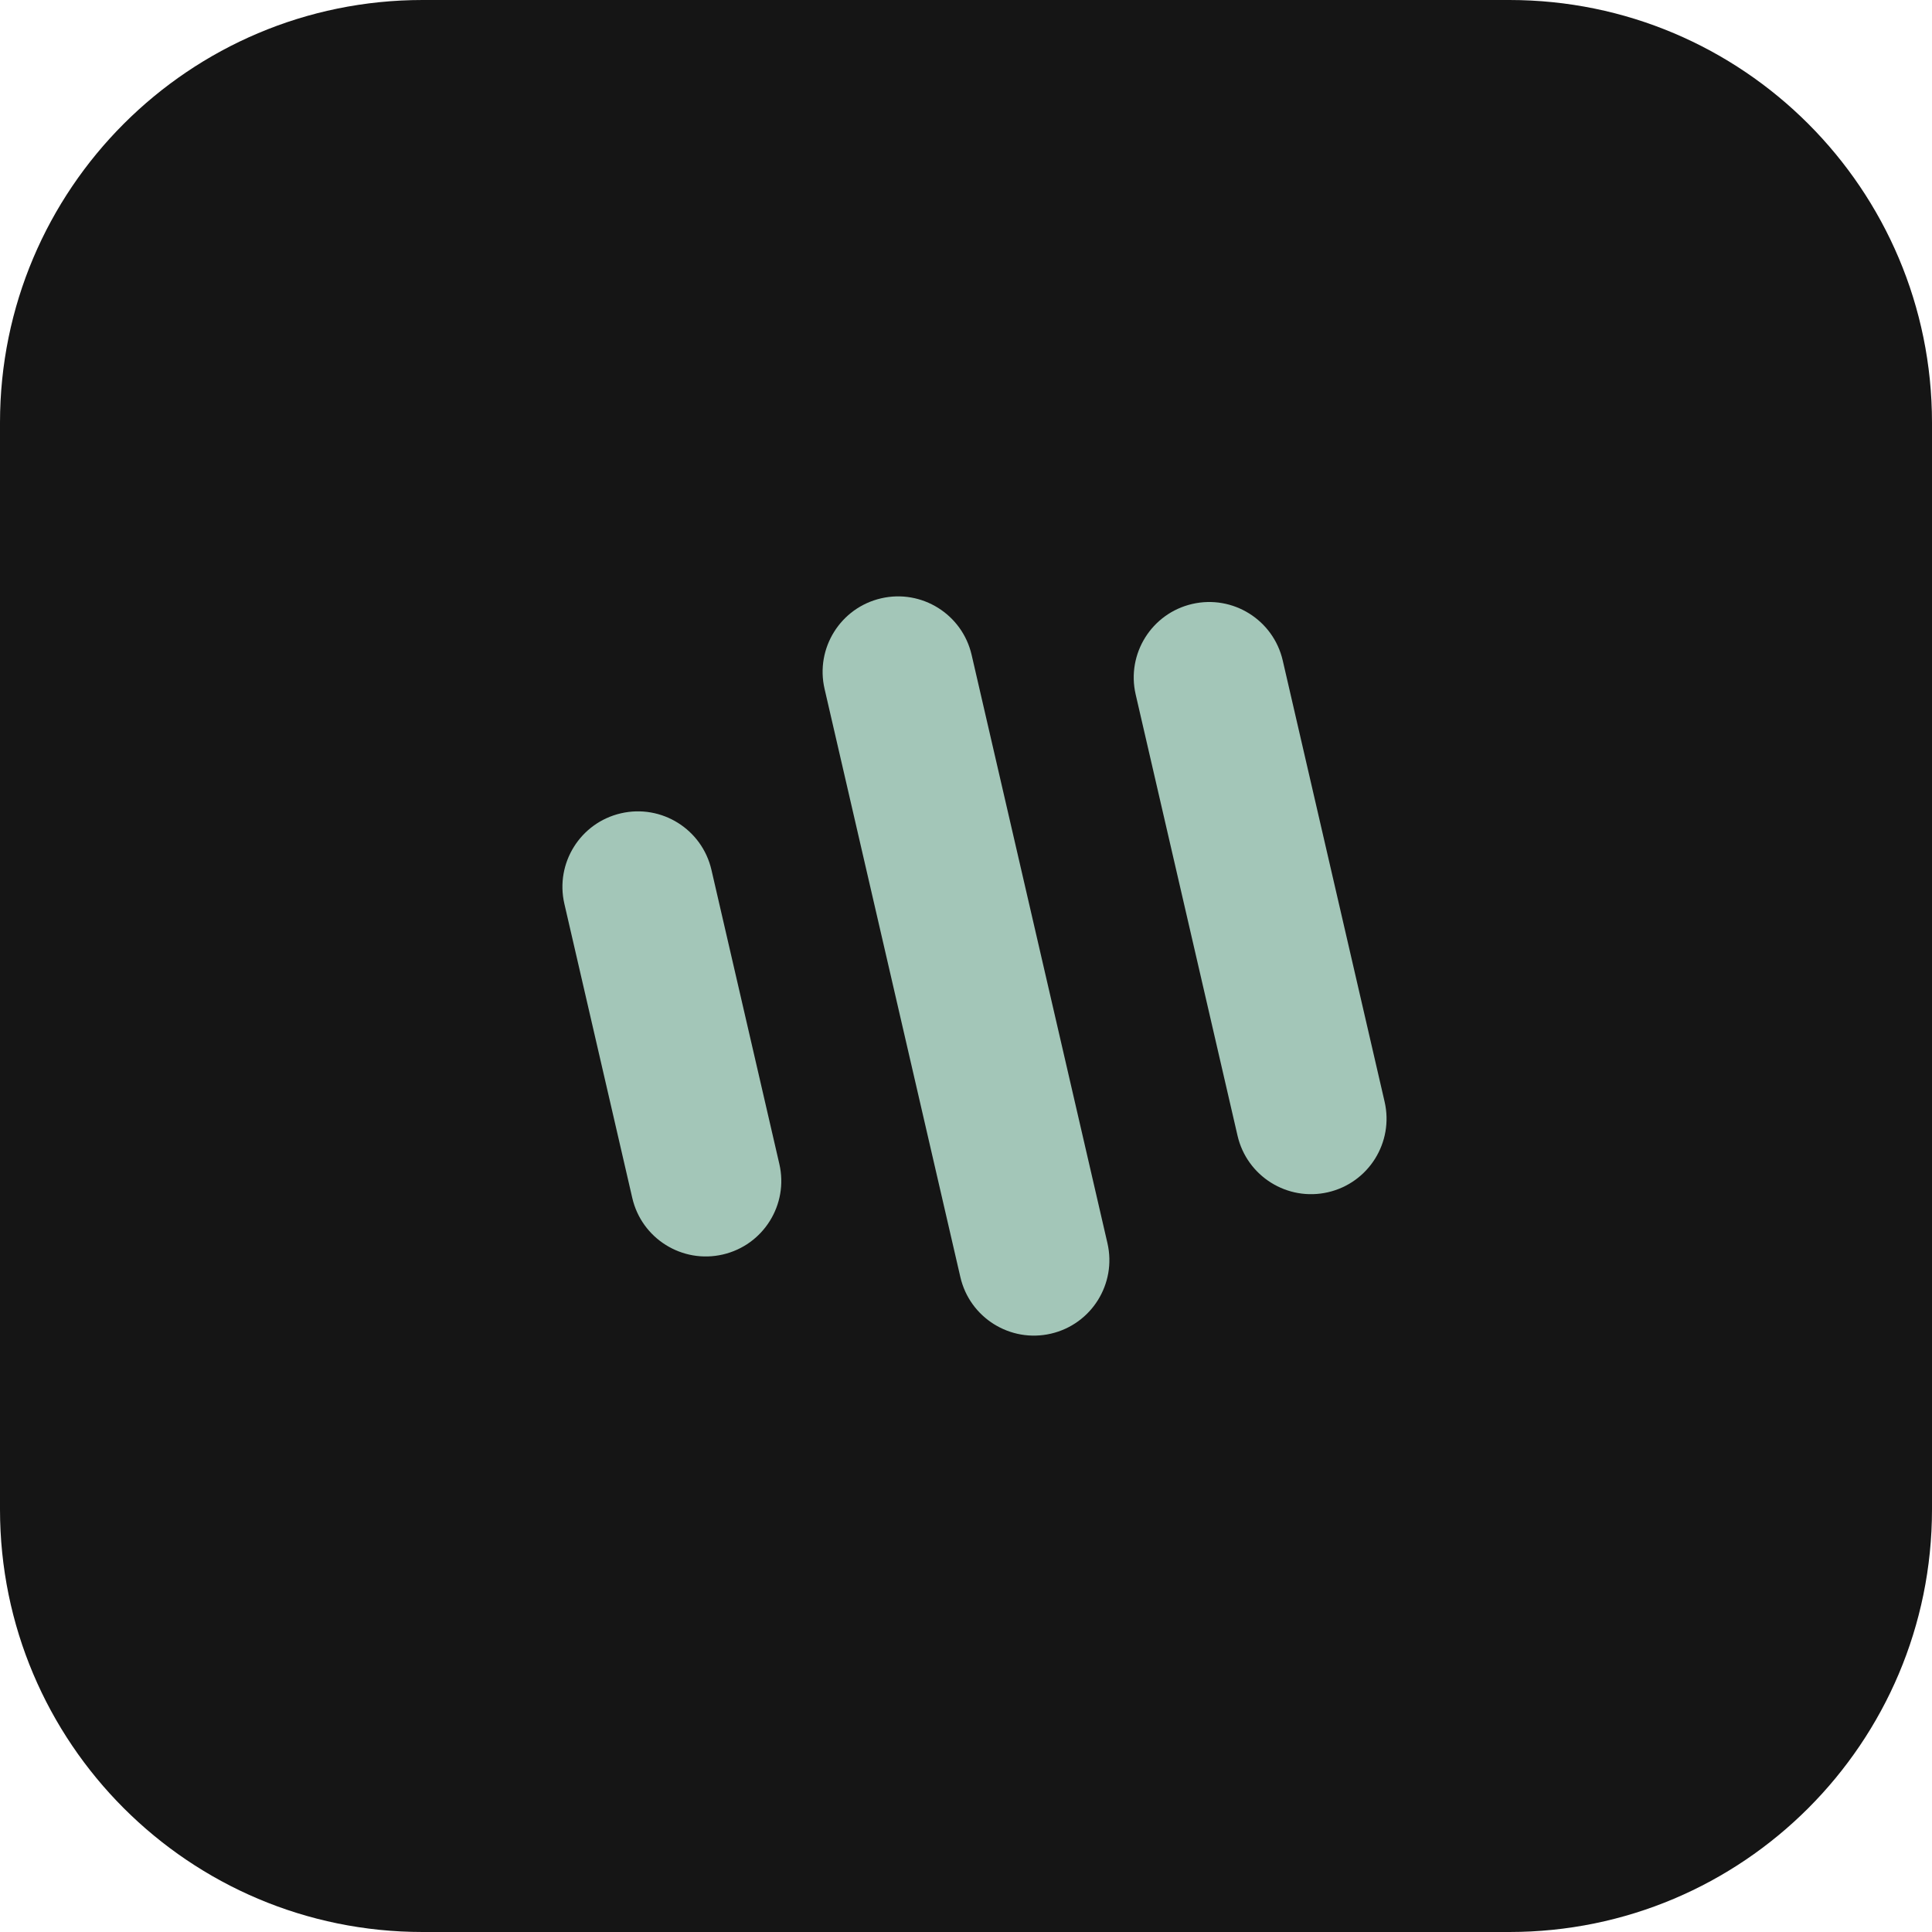
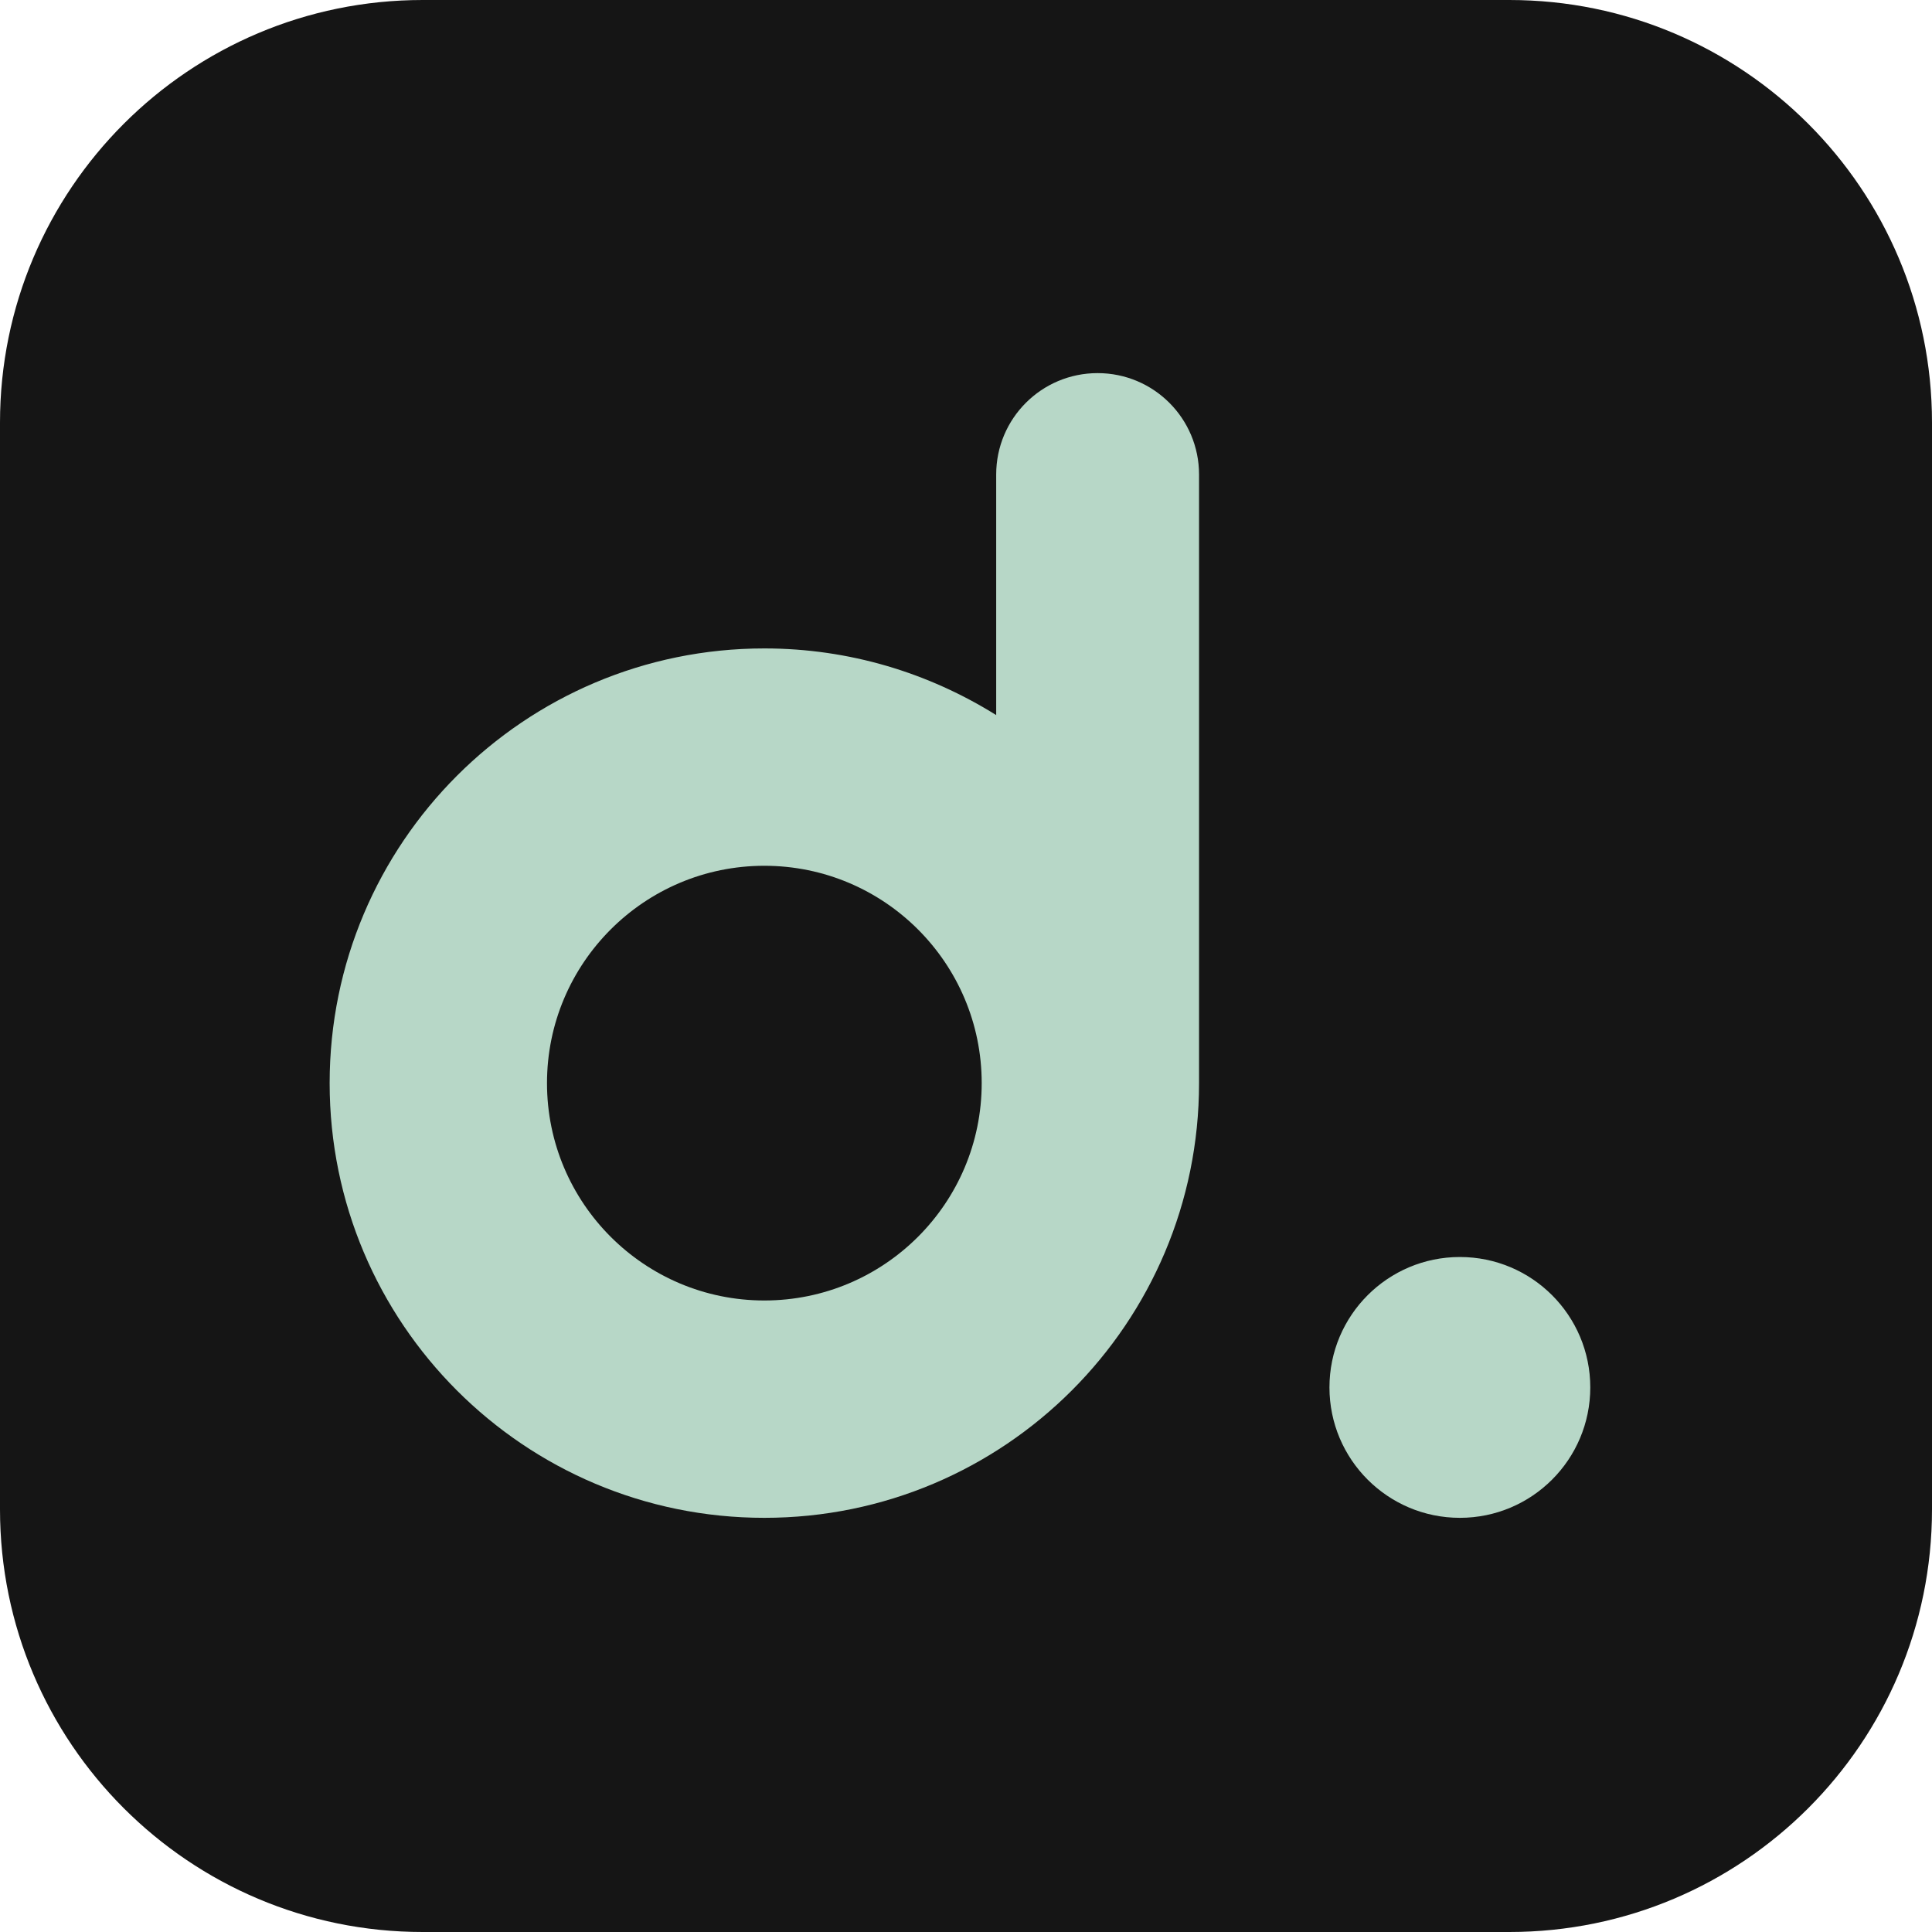
- <svg xmlns="http://www.w3.org/2000/svg" viewBox="0 0 512 512">
-   <rect width="512" height="512" rx="112" fill="#151515" />
-   <g fill="#a3c6b8" transform="rotate(-13 256 256)">
-     <rect x="156" y="196" width="40" height="120" rx="20" />
-     <rect x="236" y="156" width="40" height="200" rx="20" />
-     <rect x="316" y="176" width="40" height="160" rx="20" />
+ <svg xmlns="http://www.w3.org/2000/svg" viewBox="0 0 128 128">
+   <rect width="128" height="128" rx="28" fill="#151515" />
+   <g fill="#b7d7c7" transform="translate(18 18) scale(.96)">
+     <path fill-rule="evenodd" d="M57 7c3.87 0 7 3.13 7 7v42c0 16.57-13.43 30-30 30S4 72.57 4 56s13.43-30 30-30c5.87 0 11.34 1.69 16 4.6V14c0-3.87 3.13-7 7-7ZM34 41c-8.28 0-15 6.72-15 15s6.72 15 15 15 15-6.72 15-15-6.72-15-15-15Z" />
+     <circle cx="82" cy="77" r="9" />
  </g>
</svg>
